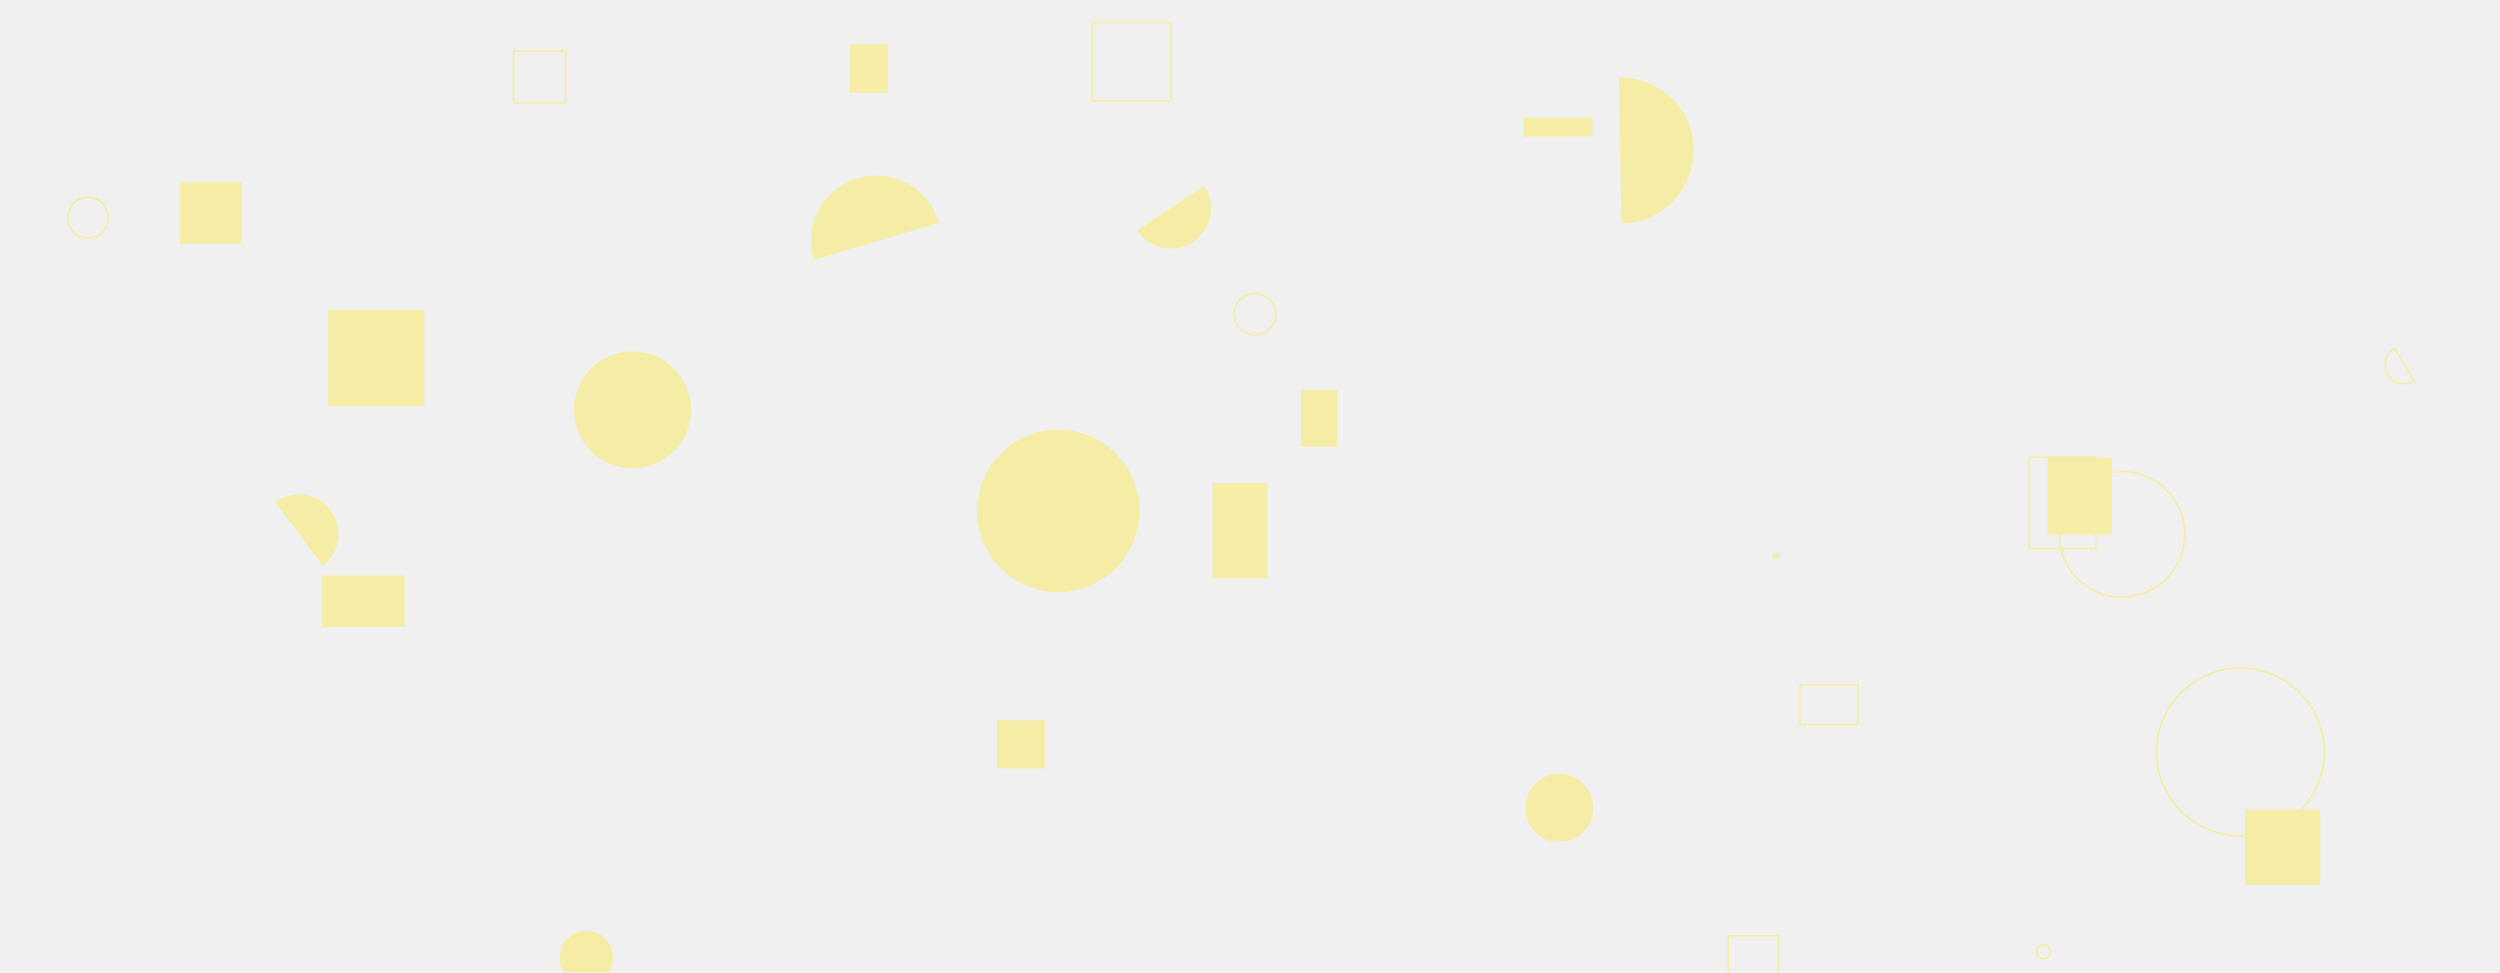
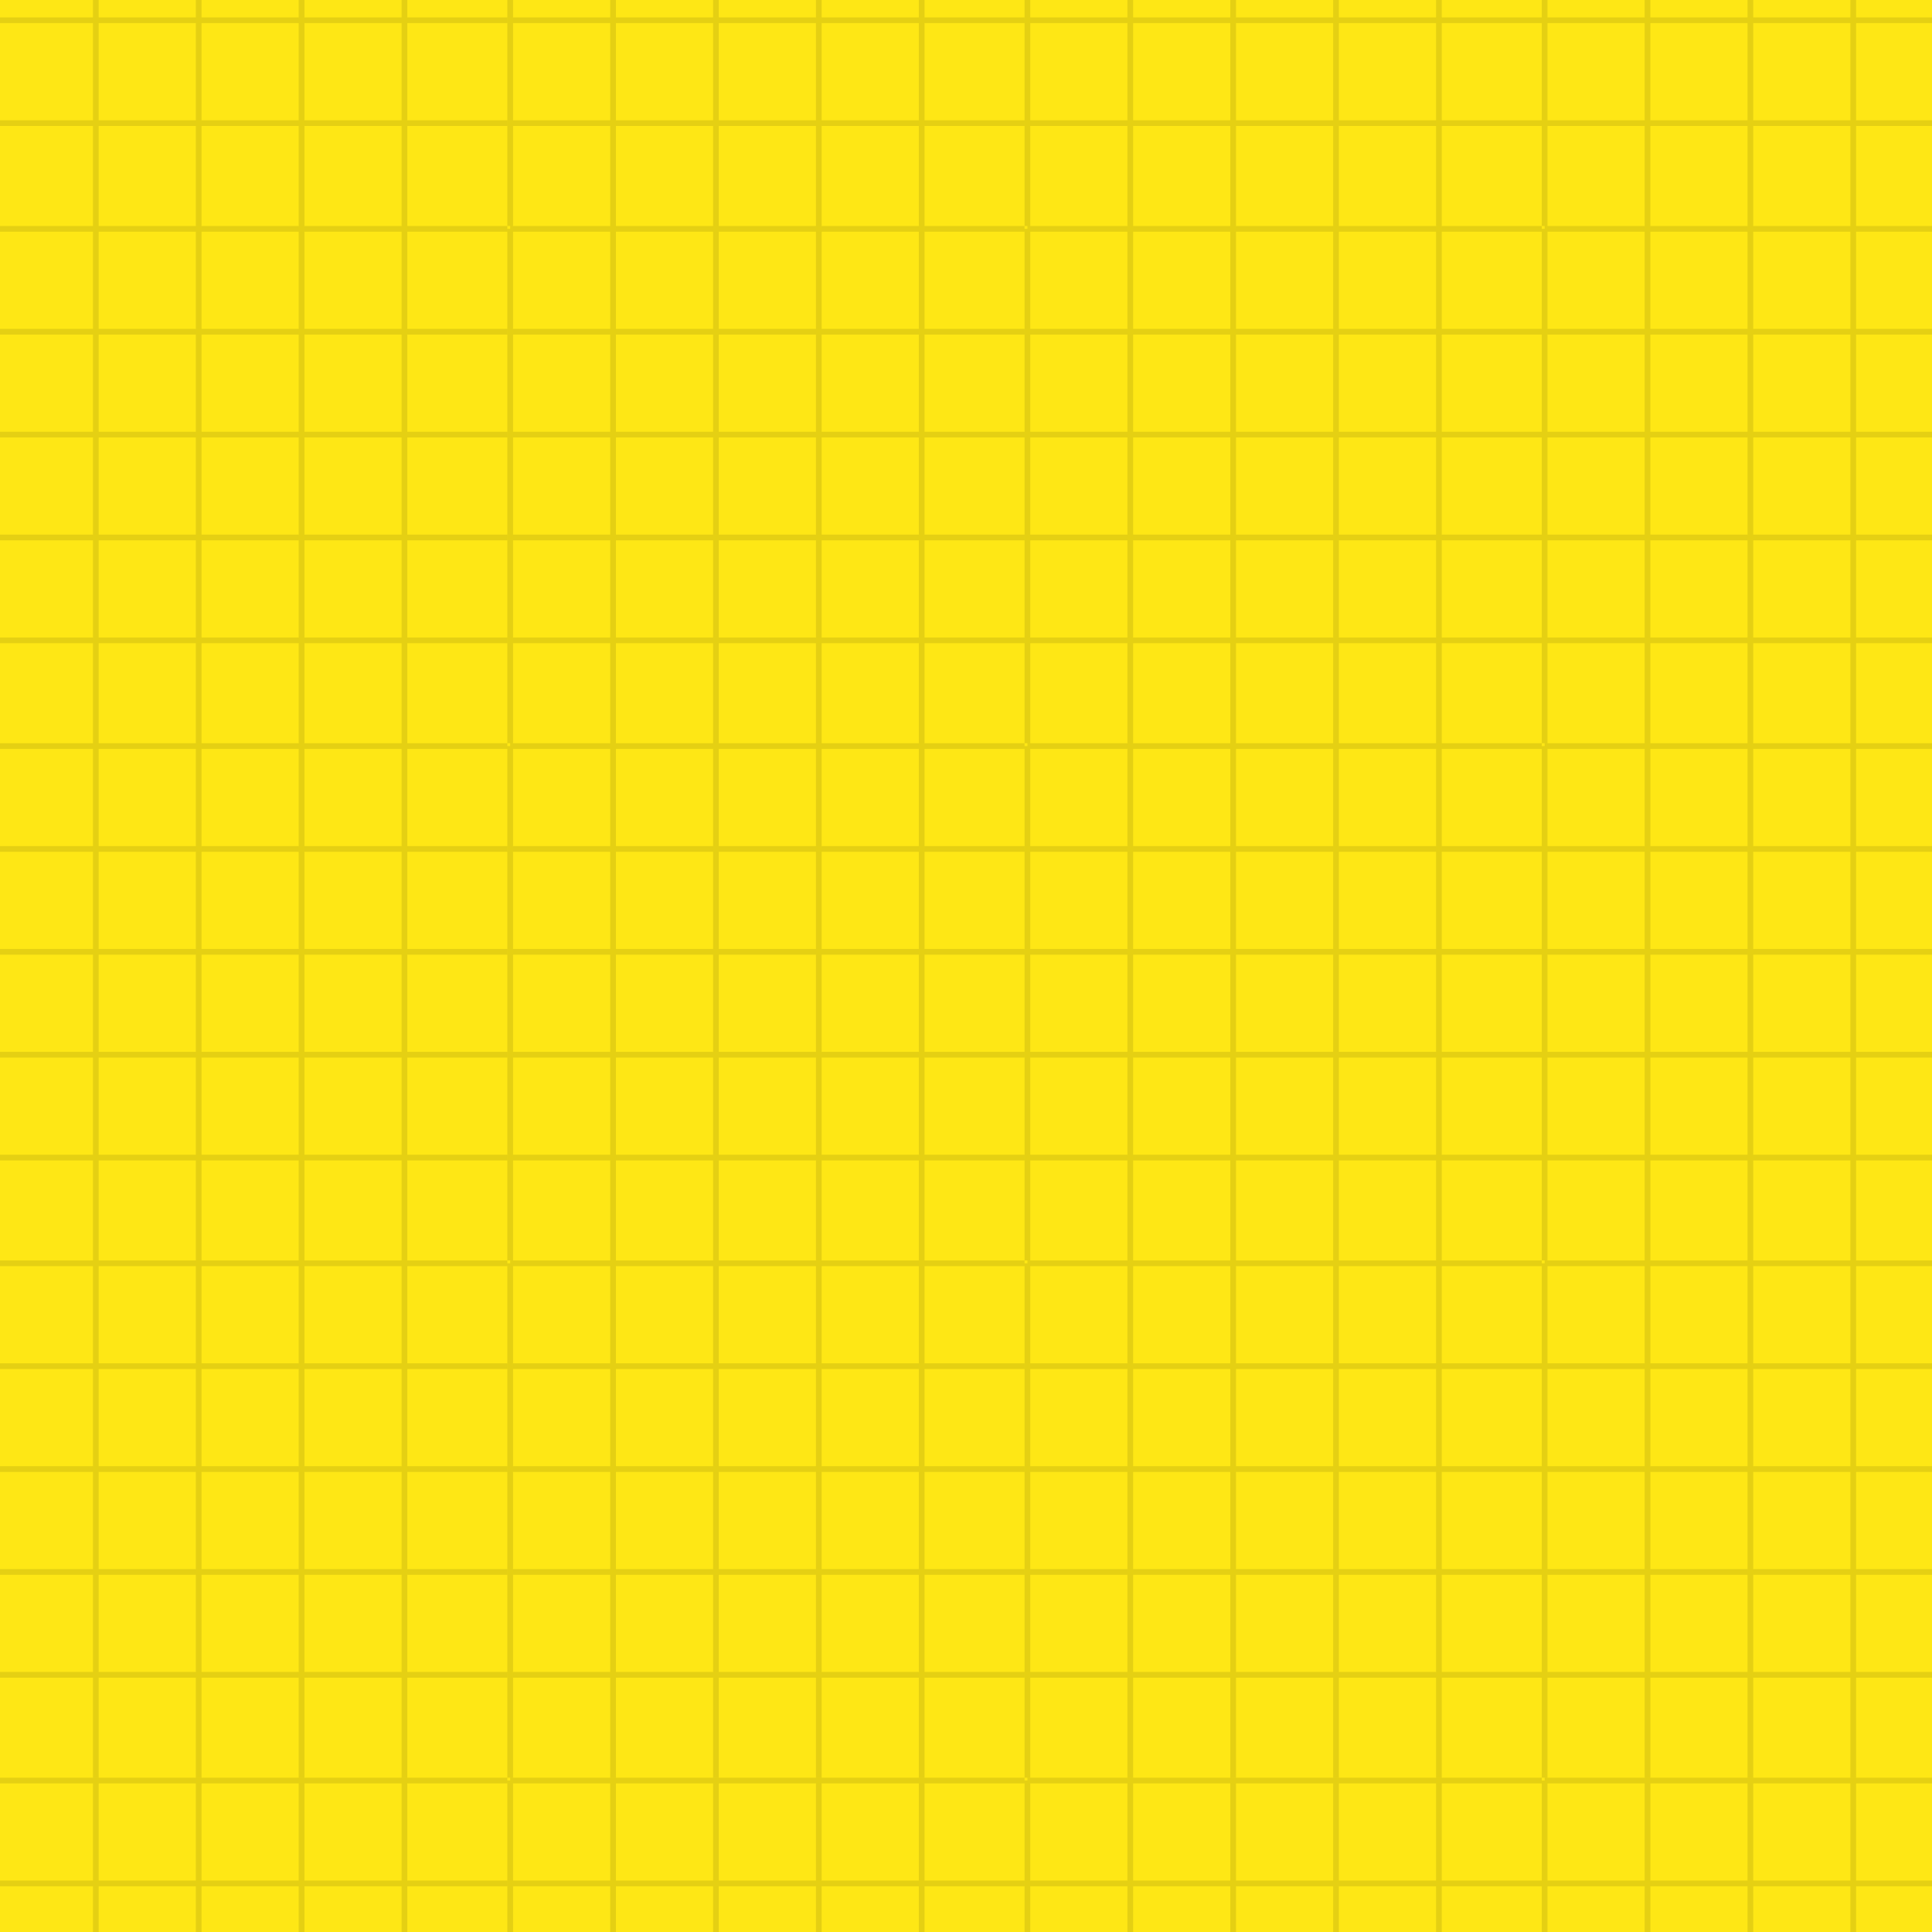
- <svg xmlns="http://www.w3.org/2000/svg" width="2829" height="1100" viewBox="0 0 2829 1100" fill="none">
-   <g opacity="0.34" clip-path="url(#clip0_217_2262)">
-     <path d="M1286.82 260.484C1290.07 265.543 1294.29 269.906 1299.23 273.32C1304.18 276.735 1309.76 279.133 1315.64 280.375C1321.52 281.617 1327.58 281.678 1333.49 280.556C1339.39 279.433 1345.02 277.148 1350.03 273.835C1355.04 270.521 1359.35 266.244 1362.7 261.252C1366.05 256.261 1368.37 250.654 1369.53 244.757C1370.69 238.861 1370.67 232.792 1369.47 226.903C1368.27 221.014 1365.91 215.423 1362.53 210.454L1286.82 260.484Z" fill="#FEE715" />
-     <path d="M961.4 49.934H1004.91V104.953H961.4V49.934Z" fill="#FEE715" />
-     <path d="M2330.25 604.685C2330.25 614.015 2332.09 623.254 2335.66 631.874C2339.23 640.494 2344.46 648.326 2351.06 654.924C2357.66 661.521 2365.49 666.754 2374.11 670.325C2382.73 673.895 2391.97 675.733 2401.3 675.733C2410.63 675.733 2419.87 673.895 2428.49 670.325C2437.11 666.754 2444.94 661.521 2451.54 654.924C2458.14 648.326 2463.37 640.494 2466.94 631.874C2470.51 623.254 2472.35 614.015 2472.35 604.685C2472.35 595.355 2470.51 586.116 2466.94 577.496C2463.37 568.876 2458.14 561.044 2451.54 554.446C2444.94 547.849 2437.11 542.615 2428.49 539.045C2419.87 535.474 2410.63 533.637 2401.3 533.637C2391.97 533.637 2382.73 535.474 2374.11 539.045C2365.49 542.615 2357.66 547.849 2351.06 554.446C2344.46 561.044 2339.23 568.876 2335.66 577.496C2332.09 586.116 2330.25 595.355 2330.25 604.685V604.685Z" stroke="#FEE715" stroke-width="1.964" />
-     <path d="M2317.11 518.08H2389.87V604.685H2317.11V518.08Z" fill="#FEE715" />
-     <path d="M2296.33 517.333H2371.46V620.87H2296.33V517.333Z" stroke="#FEE715" stroke-width="1.964" />
-     <path d="M365.122 640.024C369.83 636.494 373.796 632.071 376.794 627.008C379.793 621.945 381.764 616.341 382.597 610.516C383.43 604.691 383.107 598.759 381.647 593.059C380.187 587.359 377.619 582.002 374.089 577.294C370.559 572.587 366.136 568.62 361.073 565.622C356.01 562.624 350.406 560.652 344.581 559.819C338.756 558.986 332.824 559.309 327.124 560.769C321.424 562.229 316.067 564.797 311.359 568.327L365.122 640.024Z" fill="#FEE715" />
-     <path d="M1236.3 25.418H1325.15V114.263H1236.3V25.418Z" stroke="#FEE715" stroke-width="1.964" />
-     <path d="M76.431 246.42C76.431 249.461 77.03 252.472 78.194 255.282C79.357 258.092 81.063 260.645 83.214 262.796C85.364 264.946 87.917 266.652 90.727 267.816C93.537 268.98 96.548 269.579 99.59 269.579C102.631 269.579 105.642 268.98 108.452 267.816C111.262 266.652 113.815 264.946 115.965 262.796C118.116 260.645 119.822 258.092 120.986 255.282C122.149 252.472 122.749 249.461 122.749 246.42C122.749 243.378 122.149 240.367 120.986 237.557C119.822 234.747 118.116 232.194 115.965 230.044C113.815 227.893 111.262 226.187 108.452 225.024C105.642 223.86 102.631 223.261 99.59 223.261C96.548 223.261 93.537 223.86 90.727 225.024C87.917 226.187 85.364 227.893 83.214 230.044C81.063 232.194 79.357 234.747 78.194 237.557C77.03 240.367 76.431 243.378 76.431 246.42Z" stroke="#FEE715" stroke-width="1.964" />
-     <path d="M1105.54 578.148C1105.54 602.529 1115.23 625.912 1132.47 643.152C1149.71 660.392 1173.09 670.077 1197.47 670.077C1221.85 670.077 1245.23 660.392 1262.47 643.152C1279.71 625.912 1289.4 602.529 1289.4 578.148C1289.4 553.767 1279.71 530.385 1262.47 513.145C1245.23 495.905 1221.85 486.22 1197.47 486.22C1173.09 486.22 1149.71 495.905 1132.47 513.145C1115.23 530.385 1105.54 553.767 1105.54 578.148V578.148Z" fill="#FEE715" />
-     <path d="M635.211 257.694H725.117V257.851H635.211V257.694Z" fill="#FEE715" />
-     <path d="M371.29 350.586H480.091V459.388H371.29V350.586Z" fill="#FEE715" />
-     <path d="M2695.16 114.145C2695.16 114.348 2695.24 114.543 2695.38 114.686C2695.53 114.83 2695.72 114.911 2695.92 114.911C2696.13 114.911 2696.32 114.83 2696.46 114.686C2696.61 114.543 2696.69 114.348 2696.69 114.145H2695.16Z" fill="#FEE715" />
-     <path d="M2005.77 626.096H2014.24V631.34H2005.77V626.096Z" fill="#FEE715" />
-     <path d="M633.364 1083.38C633.364 1091.39 636.547 1099.08 642.213 1104.74C647.878 1110.41 655.563 1113.59 663.575 1113.59C671.587 1113.59 679.272 1110.41 684.937 1104.74C690.603 1099.08 693.786 1091.39 693.786 1083.38C693.786 1075.37 690.603 1067.69 684.937 1062.02C679.272 1056.35 671.587 1053.17 663.575 1053.17C655.563 1053.17 647.878 1056.35 642.213 1062.02C636.547 1067.69 633.364 1075.37 633.364 1083.38V1083.38Z" fill="#FEE715" />
-     <path d="M203.599 206.23H273.213V275.845H203.599V206.23Z" fill="#FEE715" />
-     <path d="M1724.21 132.924H1802.02V154.668H1724.21V132.924Z" fill="#FEE715" />
-     <path d="M1128.25 815.178H1182.64V869.569H1128.25V815.178Z" fill="#FEE715" />
-     <path d="M1472.25 441.238H1513.36V505.431H1472.25V441.238Z" fill="#FEE715" />
-     <path d="M2540.51 916.24H2625.6V1001.33H2540.51V916.24Z" fill="#FEE715" />
-     <path d="M1396.51 355.556C1396.51 361.787 1398.98 367.763 1403.39 372.168C1407.8 376.574 1413.77 379.049 1420 379.049C1426.23 379.049 1432.21 376.574 1436.61 372.168C1441.02 367.763 1443.49 361.787 1443.49 355.556C1443.49 349.326 1441.02 343.35 1436.61 338.944C1432.21 334.539 1426.23 332.063 1420 332.063C1413.77 332.063 1407.8 334.539 1403.39 338.944C1398.98 343.35 1396.51 349.326 1396.51 355.556V355.556Z" stroke="#FEE715" stroke-width="1.964" />
-     <path d="M2709.89 394.153C2707.41 395.577 2705.23 397.483 2703.5 399.758C2701.76 402.033 2700.5 404.632 2699.78 407.403C2699.06 410.173 2698.91 413.059 2699.32 415.891C2699.73 418.722 2700.7 421.443 2702.18 423.894C2703.66 426.344 2705.61 428.475 2707.93 430.16C2710.24 431.845 2712.87 433.052 2715.65 433.709C2718.44 434.365 2721.33 434.459 2724.15 433.985C2726.97 433.51 2729.67 432.476 2732.09 430.944L2709.89 394.153Z" stroke="#FEE715" stroke-width="1.964" />
-     <path d="M1062.48 252.056C1059.78 242.687 1055.25 233.946 1049.14 226.338C1043.04 218.73 1035.5 212.406 1026.94 207.731C1018.38 203.056 1008.98 200.123 999.281 199.1C989.583 198.078 979.779 198.987 970.434 201.774C961.088 204.562 952.388 209.173 944.835 215.342C937.282 221.51 931.026 229.114 926.427 237.714C921.829 246.314 918.98 255.739 918.044 265.446C917.108 275.153 918.104 284.949 920.976 294.269L1062.48 252.056Z" fill="#FEE715" />
-     <path d="M2304.4 1077.06C2304.4 1079.16 2305.24 1081.17 2306.72 1082.65C2308.21 1084.14 2310.22 1084.97 2312.32 1084.97C2314.42 1084.97 2316.43 1084.14 2317.92 1082.65C2319.4 1081.17 2320.23 1079.16 2320.23 1077.06C2320.23 1074.96 2319.4 1072.94 2317.92 1071.46C2316.43 1069.97 2314.42 1069.14 2312.32 1069.14C2310.22 1069.14 2308.21 1069.97 2306.72 1071.46C2305.24 1072.94 2304.4 1074.96 2304.4 1077.06Z" stroke="#FEE715" stroke-width="1.964" />
-     <path d="M1835 252.803C1845.89 252.685 1856.65 250.409 1866.66 246.108C1876.67 241.808 1885.73 235.567 1893.31 227.746C1900.9 219.925 1906.85 210.679 1910.85 200.543C1914.84 190.406 1916.78 179.579 1916.56 168.688C1916.35 157.796 1913.97 147.055 1909.58 137.085C1905.19 127.115 1898.87 118.114 1890.98 110.601C1883.09 103.088 1873.79 97.212 1863.62 93.313C1853.45 89.413 1842.61 87.567 1831.72 87.882L1835 252.803Z" fill="#FEE715" />
-     <path d="M649.55 463.867C649.55 472.567 651.264 481.183 654.594 489.222C657.923 497.26 662.804 504.564 668.956 510.716C675.108 516.869 682.412 521.749 690.451 525.079C698.489 528.408 707.105 530.122 715.806 530.122C724.506 530.122 733.122 528.408 741.16 525.079C749.199 521.749 756.503 516.869 762.655 510.716C768.808 504.564 773.688 497.26 777.018 489.222C780.347 481.183 782.061 472.567 782.061 463.867C782.061 455.166 780.347 446.55 777.018 438.512C773.688 430.473 768.808 423.169 762.655 417.017C756.503 410.865 749.199 405.984 741.16 402.655C733.122 399.325 724.506 397.611 715.806 397.611C707.105 397.611 698.489 399.325 690.451 402.655C682.412 405.984 675.108 410.865 668.956 417.017C662.804 423.169 657.923 430.473 654.594 438.512C651.264 446.55 649.55 455.166 649.55 463.867V463.867Z" fill="#FEE715" />
-     <path d="M581.213 57.829H639.984V116.601H581.213V57.829Z" stroke="#FEE715" stroke-width="1.964" />
-     <path d="M2037.14 774.891H2102.41V820.069H2037.14V774.891Z" stroke="#FEE715" stroke-width="1.964" />
-     <path d="M1372.19 546.975H1433.75V654.46H1372.19V546.975Z" fill="#FEE715" />
-     <path d="M364.513 651.005H457.797V709.619H364.513V651.005Z" fill="#FEE715" />
-     <path d="M1003.61 246.419H1051.09V257.105H1003.61V246.419Z" fill="#FEE715" />
-     <path d="M2440.35 850.908C2440.35 876.102 2450.36 900.263 2468.17 918.078C2485.99 935.893 2510.15 945.901 2535.34 945.901C2560.54 945.901 2584.7 935.893 2602.51 918.078C2620.33 900.263 2630.34 876.102 2630.34 850.908C2630.34 825.714 2620.33 801.552 2602.51 783.738C2584.7 765.923 2560.54 755.915 2535.34 755.915C2510.15 755.915 2485.99 765.923 2468.17 783.738C2450.36 801.552 2440.35 825.714 2440.35 850.908V850.908Z" stroke="#FEE715" stroke-width="1.964" />
-     <path d="M1725.92 914.238C1725.92 919.289 1726.91 924.29 1728.85 928.956C1730.78 933.623 1733.61 937.862 1737.18 941.434C1740.76 945.005 1745 947.838 1749.66 949.771C1754.33 951.704 1759.33 952.699 1764.38 952.699C1769.43 952.699 1774.43 951.704 1779.1 949.771C1783.77 947.838 1788 945.005 1791.58 941.434C1795.15 937.862 1797.98 933.623 1799.91 928.956C1801.85 924.29 1802.84 919.289 1802.84 914.238C1802.84 909.187 1801.85 904.186 1799.91 899.52C1797.98 894.854 1795.15 890.614 1791.58 887.042C1788 883.471 1783.77 880.638 1779.1 878.705C1774.43 876.772 1769.43 875.777 1764.38 875.777C1759.33 875.777 1754.33 876.772 1749.66 878.705C1745 880.638 1740.76 883.471 1737.18 887.042C1733.61 890.614 1730.78 894.854 1728.85 899.52C1726.91 904.186 1725.92 909.187 1725.92 914.238V914.238Z" fill="#FEE715" />
-     <path d="M1955.84 1059.2H2012.61V1114.87H1955.84V1059.2Z" stroke="#FEE715" stroke-width="1.964" />
+ <svg xmlns="http://www.w3.org/2000/svg" width="1080" height="1080" viewBox="0 0 1080 1080" fill="none">
+   <g clip-path="url(#clip0_0_180)">
+     <path d="M4037.5 -799.281H-3372.5V3368.84H4037.5V-799.281Z" fill="white" />
+     <path d="M4037.5 -799.281H-3372.5V3368.84H4037.5V-799.281Z" fill="white" />
+     <path d="M4037.5 -799.281H-3372.5V3368.84H4037.5V-799.281Z" fill="#FEE715" />
+     <path d="M283.593 -159.607V-162.807H-3.942V-161.202H-5.537V126.332H-2.346V70.421H51.97V126.332H55.161V70.421H109.477V126.332H112.668V70.421H166.984V126.332H170.183V70.421H224.491V126.332H227.69V70.421H283.593V67.23H227.69V12.914H283.593V9.723H227.69V-44.593H283.593V-47.784H227.69V-102.1H283.593V-105.291H227.69V-159.607H283.593ZM55.161 -105.291V-159.607H109.477V-105.291H55.161ZM109.477 -102.1V-47.784H55.161V-102.1H109.477ZM51.97 -105.291H-2.346V-159.607H51.97V-105.291ZM51.97 -102.1V-47.784H-2.346V-102.1H51.97ZM51.97 -44.593V9.723H-2.346V-44.593H51.97ZM55.161 -44.593H109.477V9.723H55.161V-44.593ZM112.668 -44.593H166.984V9.723H112.668V-44.593ZM112.668 -47.784V-102.1H166.984V-47.784H112.668ZM112.668 -105.291V-159.607H166.984V-105.291H112.668ZM-2.346 67.23V12.914H51.97V67.23H-2.346ZM55.161 67.23V12.914H109.477V67.23H55.161ZM112.668 67.23V12.914H166.984V67.23H112.668ZM224.491 67.23H170.183V12.914H224.491V67.23ZM224.491 9.723H170.183V-44.593H224.491V9.723ZM224.491 -47.784H170.183V-102.1H224.491V-47.784ZM224.491 -105.291H170.183V-159.607H224.491V-105.291Z" fill="black" fill-opacity="0.1" />
+     <path d="M283.593 129.524V126.333H-3.942V127.928H-5.537V415.463H-2.346V359.56H51.97V415.463H55.161V359.56H109.477V415.463H112.668V359.56H166.984V415.463H170.183V359.56H224.491V415.463H227.69V359.56H283.593V356.361H227.69V302.054H283.593V298.854H227.69V244.547H283.593V241.347H227.69V187.031H283.593V183.84H227.69V129.524H283.593ZM55.161 183.84V129.524H109.477V183.84H55.161ZM109.477 187.031V241.347H55.161V187.031H109.477ZM51.97 183.84H-2.346V129.524H51.97V183.84ZM51.97 187.031V241.347H-2.346V187.031H51.97ZM51.97 244.547V298.854H-2.346V244.547H51.97ZM55.161 244.547H109.477V298.854H55.161V244.547ZM112.668 244.547H166.984V298.854H112.668V244.547ZM112.668 241.347V187.031H166.984V241.347H112.668ZM112.668 183.84V129.524H166.984V183.84H112.668ZM-2.346 356.361V302.054H51.97V356.361H-2.346ZM55.161 356.361V302.054H109.477V356.361H55.161ZM112.668 356.361V302.054H166.984V356.361H112.668ZM224.491 356.361H170.183V302.054H224.491V356.361ZM224.491 298.854H170.183V244.547H224.491V298.854ZM224.491 241.347H170.183V187.031H224.491V241.347ZM224.491 183.84H170.183V129.524H224.491V183.84Z" fill="black" fill-opacity="0.1" />
+     <path d="M283.593 418.661V415.461H-3.942V417.066H-5.537V704.6H-2.346V648.689H51.97V704.6H55.161V648.689H109.477V704.6H112.668V648.689H166.984V704.6H170.183V648.689H224.491V704.6H227.69V648.689H283.593V645.498H227.69V591.182H283.593V587.991H227.69V533.675H283.593V530.484H227.69V476.168H283.593V472.977H227.69V418.661H283.593ZM55.161 472.977V418.661H109.477V472.977H55.161ZM109.477 476.168V530.484H55.161V476.168H109.477ZM51.97 472.977H-2.346V418.661H51.97V472.977ZM51.97 476.168V530.484H-2.346V476.168H51.97ZM51.97 533.675V587.991H-2.346V533.675H51.97ZM55.161 533.675H109.477V587.991H55.161V533.675ZM112.668 533.675H166.984V587.991H112.668V533.675ZM112.668 530.484V476.168H166.984V530.484H112.668ZM112.668 472.977V418.661H166.984V472.977H112.668ZM-2.346 645.498V591.182H51.97V645.498H-2.346ZM55.161 645.498V591.182H109.477V645.498H55.161ZM112.668 645.498V591.182H166.984V645.498H112.668ZM224.491 645.498H170.183V591.182H224.491V645.498ZM224.491 587.991H170.183V533.675H224.491V587.991ZM224.491 530.484H170.183V476.168H224.491V530.484ZM224.491 472.977H170.183V418.661H224.491V472.977Z" fill="black" fill-opacity="0.1" />
+     <path d="M283.593 707.792V704.601H-3.942V706.196H-5.537V993.731H-2.346V937.828H51.97V993.731H55.161V937.828H109.477V993.731H112.668V937.828H166.984V993.731H170.183V937.828H224.491V993.731H227.69V937.828H283.593V934.628H227.69V880.321H283.593V877.121H227.69V822.814H283.593V819.614H227.69V765.298H283.593V762.108H227.69V707.792H283.593ZM55.161 762.108V707.792H109.477V762.108H55.161ZM109.477 765.298V819.614H55.161V765.298H109.477ZM51.97 762.108H-2.346V707.792H51.97V762.108ZM51.97 765.298V819.614H-2.346V765.298H51.97ZM51.97 822.814V877.121H-2.346V822.814H51.97ZM55.161 822.814H109.477V877.121H55.161V822.814ZM112.668 822.814H166.984V877.121H112.668V822.814ZM112.668 819.614V765.298H166.984V819.614H112.668ZM112.668 762.108V707.792H166.984V762.108H112.668ZM-2.346 934.628V880.321H51.97V934.628H-2.346ZM55.161 934.628V880.321H109.477V934.628H55.161ZM112.668 934.628V880.321H166.984V934.628H112.668ZM224.491 934.628H170.183V880.321H224.491V934.628ZM224.491 877.121H170.183V822.814H224.491V877.121ZM224.491 819.614H170.183V765.298H224.491V819.614ZM224.491 762.108H170.183V707.792H224.491V762.108Z" fill="black" fill-opacity="0.1" />
+     <path d="M283.593 996.931V993.731H-3.942V995.335H-5.537V1282.87H-2.346V1226.96H51.97V1282.87H55.161V1226.96H109.477V1282.87H112.668V1226.96H166.984V1282.87H170.183V1226.96H224.491V1282.87H227.69V1226.96H283.593V1223.77H227.69V1169.45H283.593V1166.26H227.69V1111.94H283.593V1108.75H227.69V1054.44H283.593V1051.25H227.69V996.931H283.593ZM55.161 1051.25V996.931H109.477V1051.25H55.161ZM109.477 1054.44V1108.75H55.161V1054.44H109.477ZM51.97 1051.25H-2.346V996.931H51.97V1051.25ZM51.97 1054.44V1108.75H-2.346V1054.44H51.97ZM51.97 1111.94V1166.26H-2.346V1111.94H51.97ZM55.161 1111.94H109.477V1166.26H55.161V1111.94ZM112.668 1111.94H166.984V1166.26H112.668V1111.94ZM112.668 1108.75V1054.44H166.984V1108.75H112.668ZM112.668 1051.25V996.931H166.984V1051.25H112.668ZM-2.346 1223.77V1169.45H51.97V1223.77H-2.346ZM55.161 1223.77V1169.45H109.477V1223.77H55.161ZM112.668 1223.77V1169.45H166.984V1223.77H112.668ZM224.491 1223.77H170.183V1169.45H224.491V1223.77ZM224.491 1166.26H170.183V1111.94H224.491V1166.26ZM224.491 1108.75H170.183V1054.44H224.491V1108.75ZM224.491 1051.25H170.183V996.931H224.491V1051.25Z" fill="black" fill-opacity="0.1" />
+     <path d="M572.733 -159.607V-162.807H285.198V-161.202H283.594V126.332H286.793V70.421H341.101V126.332H344.3V70.421H398.616V126.332H401.807V70.421H456.123V126.332H459.314V70.421H513.63V126.332H516.821V70.421H572.733V67.23H516.821V12.914H572.733V9.723H516.821V-44.593H572.733V-47.784H516.821V-102.1H572.733V-105.291H516.821V-159.607H572.733ZM344.3 -105.291V-159.607H398.616V-105.291H344.3ZM398.616 -102.1V-47.784H344.3V-102.1H398.616ZM341.101 -105.291H286.793V-159.607H341.101V-105.291ZM341.101 -102.1V-47.784H286.793V-102.1H341.101ZM341.101 -44.593V9.723H286.793V-44.593H341.101ZM344.3 -44.593H398.616V9.723H344.3V-44.593ZM401.807 -44.593H456.123V9.723H401.807V-44.593ZM401.807 -47.784V-102.1H456.123V-47.784H401.807ZM401.807 -105.291V-159.607H456.123V-105.291H401.807ZM286.793 67.23V12.914H341.101V67.23H286.793ZM344.3 67.23V12.914H398.616V67.23H344.3ZM401.807 67.23V12.914H456.123V67.23H401.807ZM513.63 67.23H459.314V12.914H513.63V67.23ZM513.63 9.723H459.314V-44.593H513.63V9.723ZM513.63 -47.784H459.314V-102.1H513.63V-47.784ZM513.63 -105.291H459.314V-159.607H513.63V-105.291Z" fill="black" fill-opacity="0.1" />
+     <path d="M572.733 129.524V126.333H285.198V127.928H283.594V415.463H286.793V359.56H341.101V415.463H344.3V359.56H398.616V415.463H401.807V359.56H456.123V415.463H459.314V359.56H513.63V415.463H516.821V359.56H572.733V356.361H516.821V302.054H572.733V298.854H516.821V244.547H572.733V241.347H516.821V187.031H572.733V183.84H516.821V129.524H572.733ZM344.3 183.84V129.524H398.616V183.84H344.3ZM398.616 187.031V241.347H344.3V187.031H398.616ZM341.101 183.84H286.793V129.524H341.101V183.84ZM341.101 187.031V241.347H286.793V187.031H341.101ZM341.101 244.547V298.854H286.793V244.547H341.101ZM344.3 244.547H398.616V298.854H344.3V244.547ZM401.807 244.547H456.123V298.854H401.807V244.547ZM401.807 241.347V187.031H456.123V241.347H401.807ZM401.807 183.84V129.524H456.123V183.84H401.807ZM286.793 356.361V302.054H341.101V356.361H286.793ZM344.3 356.361V302.054H398.616V356.361H344.3ZM401.807 356.361V302.054H456.123V356.361H401.807ZM513.63 356.361H459.314V302.054H513.63V356.361ZM513.63 298.854H459.314V244.547H513.63V298.854ZM513.63 241.347H459.314V187.031H513.63V241.347ZM513.63 183.84H459.314V129.524H513.63V183.84Z" fill="black" fill-opacity="0.1" />
+     <path d="M572.733 418.661V415.461H285.198V417.066H283.594V704.6H286.793V648.689H341.101V704.6H344.3V648.689H398.616V704.6H401.807V648.689H456.123V704.6H459.314V648.689H513.63V704.6H516.821V648.689H572.733V645.498H516.821V591.182H572.733V587.991H516.821V533.675H572.733V530.484H516.821V476.168H572.733V472.977H516.821V418.661H572.733ZM344.3 472.977V418.661H398.616V472.977H344.3ZM398.616 476.168V530.484H344.3V476.168H398.616ZM341.101 472.977H286.793V418.661H341.101V472.977ZM341.101 476.168V530.484H286.793V476.168H341.101ZM341.101 533.675V587.991H286.793V533.675H341.101ZM344.3 533.675H398.616V587.991H344.3V533.675ZM401.807 533.675H456.123V587.991H401.807V533.675ZM401.807 530.484V476.168H456.123V530.484H401.807ZM401.807 472.977V418.661H456.123V472.977H401.807ZM286.793 645.498V591.182H341.101V645.498H286.793ZM344.3 645.498V591.182H398.616V645.498H344.3ZM401.807 645.498V591.182H456.123V645.498H401.807ZM513.63 645.498H459.314V591.182H513.63V645.498ZM513.63 587.991H459.314V533.675H513.63V587.991ZM513.63 530.484H459.314V476.168H513.63V530.484ZM513.63 472.977H459.314V418.661H513.63V472.977Z" fill="black" fill-opacity="0.1" />
+     <path d="M572.733 707.792V704.601H285.198V706.196H283.594V993.731H286.793V937.828H341.101V993.731H344.3V937.828H398.616V993.731H401.807V937.828H456.123V993.731H459.314V937.828H513.63V993.731H516.821V937.828H572.733V934.628H516.821V880.321H572.733V877.121H516.821V822.814H572.733V819.614H516.821V765.298H572.733V762.108H516.821V707.792H572.733ZM344.3 762.108V707.792H398.616V762.108H344.3ZM398.616 765.298V819.614H344.3V765.298H398.616ZM341.101 762.108H286.793V707.792H341.101V762.108ZM341.101 765.298V819.614H286.793V765.298H341.101ZM341.101 822.814V877.121H286.793V822.814H341.101ZM344.3 822.814H398.616V877.121H344.3V822.814ZM401.807 822.814H456.123V877.121H401.807V822.814ZM401.807 819.614V765.298H456.123V819.614H401.807ZM401.807 762.108V707.792H456.123V762.108H401.807ZM286.793 934.628V880.321H341.101V934.628H286.793ZM344.3 934.628V880.321H398.616V934.628H344.3ZM401.807 934.628V880.321H456.123V934.628H401.807ZM513.63 934.628H459.314V880.321H513.63V934.628ZM513.63 877.121H459.314V822.814H513.63V877.121ZM513.63 819.614H459.314V765.298H513.63V819.614ZM513.63 762.108H459.314V707.792H513.63V762.108Z" fill="black" fill-opacity="0.1" />
+     <path d="M572.733 996.931V993.731H285.198V995.335H283.594V1282.87H286.793V1226.96H341.101V1282.87H344.3V1226.96H398.616V1282.87H401.807V1226.96H456.123V1282.87H459.314V1226.96H513.63V1282.87H516.821V1226.96H572.733V1223.77H516.821V1169.45H572.733V1166.26H516.821V1111.94H572.733V1108.75H516.821V1054.44H572.733V1051.25H516.821V996.931H572.733ZM344.3 1051.25V996.931H398.616V1051.25H344.3ZM398.616 1054.44V1108.75H344.3V1054.44H398.616ZM341.101 1051.25H286.793V996.931H341.101V1051.25ZM341.101 1054.44V1108.75H286.793V1054.44H341.101ZM341.101 1111.94V1166.26H286.793V1111.94H341.101ZM344.3 1111.94H398.616V1166.26H344.3V1111.94ZM401.807 1111.94H456.123V1166.26H401.807V1111.94ZM401.807 1108.75V1054.44H456.123V1108.75H401.807ZM401.807 1051.25V996.931H456.123V1051.25H401.807ZM286.793 1223.77V1169.45H341.101V1223.77H286.793ZM344.3 1223.77V1169.45H398.616V1223.77H344.3ZM401.807 1223.77V1169.45H456.123V1223.77H401.807ZM513.63 1223.77H459.314V1169.45H513.63V1223.77ZM513.63 1166.26H459.314V1111.94H513.63V1166.26ZM513.63 1108.75H459.314V1054.44H513.63V1108.75ZM513.63 1051.25H459.314V996.931H513.63V1051.25Z" fill="black" fill-opacity="0.1" />
+     <path d="M861.863 -159.607V-162.807H574.328V-161.202H572.732V126.332H575.923V70.421H630.239V126.332H633.43V70.421H687.746V126.332H690.937V70.421H745.253V126.332H748.453V70.421H802.76V126.332H805.96V70.421H861.863V67.23H805.96V12.914H861.863V9.723H805.96V-44.593H861.863V-47.784H805.96V-102.1H861.863V-105.291H805.96V-159.607H861.863ZM633.43 -105.291V-159.607H687.746V-105.291H633.43ZM687.746 -102.1V-47.784H633.43V-102.1H687.746ZM630.239 -105.291H575.923V-159.607H630.239V-105.291ZM630.239 -102.1V-47.784H575.923V-102.1H630.239ZM630.239 -44.593V9.723H575.923V-44.593H630.239ZM633.43 -44.593H687.746V9.723H633.43V-44.593ZM690.937 -44.593H745.253V9.723H690.937V-44.593ZM690.937 -47.784V-102.1H745.253V-47.784H690.937ZM690.937 -105.291V-159.607H745.253V-105.291H690.937ZM575.923 67.23V12.914H630.239V67.23H575.923ZM633.43 67.23V12.914H687.746V67.23H633.43ZM690.937 67.23V12.914H745.253V67.23H690.937ZM802.76 67.23H748.453V12.914H802.76V67.23ZM802.76 9.723H748.453V-44.593H802.76V9.723ZM802.76 -47.784H748.453V-102.1H802.76V-47.784ZM802.76 -105.291H748.453V-159.607H802.76V-105.291Z" fill="black" fill-opacity="0.1" />
+     <path d="M861.863 129.524V126.333H574.328V127.928H572.732V415.463H575.923V359.56H630.239V415.463H633.43V359.56H687.746V415.463H690.937V359.56H745.253V415.463H748.453V359.56H802.76V415.463H805.96V359.56H861.863V356.361H805.96V302.054H861.863V298.854H805.96V244.547H861.863V241.347H805.96V187.031H861.863V183.84H805.96V129.524H861.863ZM633.43 183.84V129.524H687.746V183.84H633.43ZM687.746 187.031V241.347H633.43V187.031H687.746ZM630.239 183.84H575.923V129.524H630.239V183.84ZM630.239 187.031V241.347H575.923V187.031H630.239ZM630.239 244.547V298.854H575.923V244.547H630.239ZM633.43 244.547H687.746V298.854H633.43V244.547ZM690.937 244.547H745.253V298.854H690.937V244.547ZM690.937 241.347V187.031H745.253V241.347H690.937ZM690.937 183.84V129.524H745.253V183.84H690.937ZM575.923 356.361V302.054H630.239V356.361H575.923ZM633.43 356.361V302.054H687.746V356.361H633.43ZM690.937 356.361V302.054H745.253V356.361H690.937ZM802.76 356.361H748.453V302.054H802.76V356.361ZM802.76 298.854H748.453V244.547H802.76V298.854ZM802.76 241.347H748.453V187.031H802.76V241.347ZM802.76 183.84H748.453V129.524H802.76V183.84Z" fill="black" fill-opacity="0.1" />
+     <path d="M861.863 418.661V415.461H574.328V417.066H572.732V704.6H575.923V648.689H630.239V704.6H633.43V648.689H687.746V704.6H690.937V648.689H745.253V704.6H748.453V648.689H802.76V704.6H805.96V648.689H861.863V645.498H805.96V591.182H861.863V587.991H805.96V533.675H861.863V530.484H805.96V476.168H861.863V472.977H805.96V418.661H861.863ZM633.43 472.977V418.661H687.746V472.977H633.43ZM687.746 476.168V530.484H633.43V476.168H687.746ZM630.239 472.977H575.923V418.661H630.239V472.977ZM630.239 476.168V530.484H575.923V476.168H630.239ZM630.239 533.675V587.991H575.923V533.675H630.239ZM633.43 533.675H687.746V587.991H633.43V533.675ZM690.937 533.675H745.253V587.991H690.937V533.675ZM690.937 530.484V476.168H745.253V530.484H690.937ZM690.937 472.977V418.661H745.253V472.977H690.937ZM575.923 645.498V591.182H630.239V645.498H575.923ZM633.43 645.498V591.182H687.746V645.498H633.43ZM690.937 645.498V591.182H745.253V645.498H690.937ZM802.76 645.498H748.453V591.182H802.76V645.498ZM802.76 587.991H748.453V533.675H802.76V587.991ZM802.76 530.484H748.453V476.168H802.76V530.484ZM802.76 472.977H748.453V418.661H802.76V472.977Z" fill="black" fill-opacity="0.1" />
+     <path d="M861.863 707.792V704.601H574.328V706.196H572.732V993.731H575.923V937.828H630.239V993.731H633.43V937.828H687.746V993.731H690.937V937.828H745.253V993.731H748.453V937.828H802.76V993.731H805.96V937.828H861.863V934.628H805.96V880.321H861.863V877.121H805.96V822.814H861.863V819.614H805.96V765.298H861.863V762.108H805.96V707.792H861.863ZM633.43 762.108V707.792H687.746V762.108H633.43ZM687.746 765.298V819.614H633.43V765.298H687.746ZM630.239 762.108H575.923V707.792H630.239V762.108ZM630.239 765.298V819.614H575.923V765.298H630.239ZM630.239 822.814V877.121H575.923V822.814H630.239ZM633.43 822.814H687.746V877.121H633.43V822.814ZM690.937 822.814H745.253V877.121H690.937V822.814ZM690.937 819.614V765.298H745.253V819.614H690.937ZM690.937 762.108V707.792H745.253V762.108H690.937ZM575.923 934.628V880.321H630.239V934.628H575.923ZM633.43 934.628V880.321H687.746V934.628H633.43ZM690.937 934.628V880.321H745.253V934.628H690.937ZM802.76 934.628H748.453V880.321H802.76V934.628ZM802.76 877.121H748.453V822.814H802.76V877.121ZM802.76 819.614H748.453V765.298H802.76V819.614ZM802.76 762.108H748.453V707.792H802.76V762.108Z" fill="black" fill-opacity="0.1" />
+     <path d="M861.863 996.931V993.731H574.328V995.335H572.732V1282.87H575.923V1226.96H630.239V1282.87H633.43V1226.96H687.746V1282.87H690.937V1226.96H745.253V1282.87H748.453V1226.96H802.76V1282.87H805.96V1226.96H861.863V1223.77H805.96V1169.45H861.863V1166.26H805.96V1111.94H861.863V1108.75H805.96V1054.44H861.863V1051.25H805.96V996.931H861.863ZM633.43 1051.25V996.931H687.746V1051.25H633.43ZM687.746 1054.44V1108.75H633.43V1054.44H687.746ZM630.239 1051.25H575.923V996.931H630.239V1051.25ZM630.239 1054.44V1108.75H575.923V1054.44H630.239ZM630.239 1111.94V1166.26H575.923V1111.94H630.239ZM633.43 1111.94H687.746V1166.26H633.43V1111.94ZM690.937 1111.94H745.253V1166.26H690.937V1111.94ZM690.937 1108.75V1054.44H745.253V1108.75H690.937ZM690.937 1051.25V996.931H745.253V1051.25H690.937ZM575.923 1223.77V1169.45H630.239V1223.77H575.923ZM633.43 1223.77V1169.45H687.746V1223.77H633.43ZM690.937 1223.77V1169.45H745.253V1223.77H690.937ZM802.76 1223.77H748.453V1169.45H802.76V1223.77ZM802.76 1166.26H748.453V1111.94H802.76V1166.26ZM802.76 1108.75H748.453V1054.44H802.76V1108.75ZM802.76 1051.25H748.453V996.931H802.76V1051.25Z" fill="black" fill-opacity="0.1" />
+     <path d="M1151 -159.607V-162.807H863.466V-161.202H861.861V126.332H865.061V70.421H919.368V126.332H922.568V70.421H976.875V126.332H980.075V70.421H1034.39V126.332H1037.58V70.421H1091.9V126.332H1095.09V70.421H1151V67.23H1095.09V12.914H1151V9.723H1095.09V-44.593H1151V-47.784H1095.09V-102.1H1151V-105.291H1095.09V-159.607H1151ZM922.568 -105.291V-159.607H976.875V-105.291H922.568ZM976.875 -102.1V-47.784H922.568V-102.1H976.875ZM919.368 -105.291H865.061V-159.607H919.368V-105.291ZM919.368 -102.1V-47.784H865.061V-102.1H919.368ZM919.368 -44.593V9.723H865.061V-44.593H919.368ZM922.568 -44.593H976.875V9.723H922.568V-44.593ZM980.075 -44.593H1034.39V9.723H980.075V-44.593ZM980.075 -47.784V-102.1H1034.39V-47.784H980.075ZM980.075 -105.291V-159.607H1034.39V-105.291H980.075ZM865.061 67.23V12.914H919.368V67.23H865.061ZM922.568 67.23V12.914H976.875V67.23H922.568ZM980.075 67.23V12.914H1034.39V67.23H980.075ZM1091.9 67.23H1037.58V12.914H1091.9V67.23ZM1091.9 9.723H1037.58V-44.593H1091.9V9.723ZM1091.9 -47.784H1037.58V-102.1H1091.9V-47.784ZM1091.9 -105.291H1037.58V-159.607H1091.9V-105.291Z" fill="black" fill-opacity="0.1" />
+     <path d="M1151 129.524V126.333H863.466V127.928H861.861V415.463H865.061V359.56H919.368V415.463H922.568V359.56H976.875V415.463H980.075V359.56H1034.39V415.463H1037.58V359.56H1091.9V415.463H1095.09V359.56H1151V356.361H1095.09V302.054H1151V298.854H1095.09V244.547H1151V241.347H1095.09V187.031H1151V183.84H1095.09V129.524H1151ZM922.568 183.84V129.524H976.875V183.84H922.568ZM976.875 187.031V241.347H922.568V187.031H976.875ZM919.368 183.84H865.061V129.524H919.368V183.84ZM919.368 187.031V241.347H865.061V187.031H919.368ZM919.368 244.547V298.854H865.061V244.547H919.368ZM922.568 244.547H976.875V298.854H922.568V244.547ZM980.075 244.547H1034.39V298.854H980.075V244.547ZM980.075 241.347V187.031H1034.39V241.347H980.075ZM980.075 183.84V129.524H1034.39V183.84H980.075ZM865.061 356.361V302.054H919.368V356.361H865.061ZM922.568 356.361V302.054H976.875V356.361H922.568ZM980.075 356.361V302.054H1034.39V356.361H980.075ZM1091.9 356.361H1037.58V302.054H1091.9V356.361ZM1091.9 298.854H1037.58V244.547H1091.9V298.854ZM1091.9 241.347H1037.58V187.031H1091.9V241.347ZM1091.9 183.84H1037.58V129.524H1091.9V183.84Z" fill="black" fill-opacity="0.1" />
+     <path d="M1151 418.661V415.461H863.467V417.066H861.862V704.6H865.062V648.689H919.369V704.6H922.569V648.689H976.876V704.6H980.076V648.689H1034.39V704.6H1037.58V648.689H1091.9V704.6H1095.09V648.689H1151V645.498H1095.09V591.182H1151V587.991H1095.09V533.675H1151V530.484H1095.09V476.168H1151V472.977H1095.09V418.661H1151ZM922.569 472.977V418.661H976.876V472.977H922.569ZM976.876 476.168V530.484H922.569V476.168H976.876ZM919.369 472.977H865.062V418.661H919.369V472.977ZM919.369 476.168V530.484H865.062V476.168H919.369ZM919.369 533.675V587.991H865.062V533.675H919.369ZM922.569 533.675H976.876V587.991H922.569V533.675ZM980.076 533.675H1034.39V587.991H980.076V533.675ZM980.076 530.484V476.168H1034.39V530.484H980.076ZM980.076 472.977V418.661H1034.39V472.977H980.076ZM865.062 645.498V591.182H919.369V645.498H865.062ZM922.569 645.498V591.182H976.876V645.498H922.569ZM980.076 645.498V591.182H1034.39V645.498H980.076ZM1091.9 645.498H1037.58V591.182H1091.9V645.498ZM1091.9 587.991H1037.58V533.675H1091.9V587.991ZM1091.9 530.484H1037.58V476.168H1091.9V530.484ZM1091.9 472.977H1037.58V418.661H1091.9V472.977Z" fill="black" fill-opacity="0.1" />
+     <path d="M1151 707.792V704.601H863.467V706.196H861.862V993.731H865.062V937.828H919.369V993.731H922.569V937.828H976.876V993.731H980.076V937.828H1034.39V993.731H1037.58V937.828H1091.9V993.731H1095.09V937.828H1151V934.628H1095.09V880.321H1151V877.121H1095.09V822.814H1151V819.614H1095.09V765.298H1151V762.108H1095.09V707.792H1151ZM922.569 762.108V707.792H976.876V762.108H922.569ZM976.876 765.298V819.614H922.569V765.298H976.876ZM919.369 762.108H865.062V707.792H919.369V762.108ZM919.369 765.298V819.614H865.062V765.298H919.369ZM919.369 822.814V877.121H865.062V822.814H919.369ZM922.569 822.814H976.876V877.121H922.569V822.814ZM980.076 822.814H1034.39V877.121H980.076V822.814ZM980.076 819.614V765.298H1034.39V819.614H980.076ZM980.076 762.108V707.792H1034.39V762.108H980.076ZM865.062 934.628V880.321H919.369V934.628H865.062ZM922.569 934.628V880.321H976.876V934.628H922.569ZM980.076 934.628V880.321H1034.39V934.628H980.076ZM1091.9 934.628H1037.58V880.321H1091.9V934.628ZM1091.9 877.121H1037.58V822.814H1091.9V877.121ZM1091.9 819.614H1037.58V765.298H1091.9V819.614ZM1091.9 762.108H1037.58V707.792H1091.9V762.108Z" fill="black" fill-opacity="0.1" />
+     <path d="M1151 996.931V993.731H863.467V995.335H861.862V1282.87H865.062V1226.96H919.369V1282.87H922.569V1226.96H976.876V1282.87H980.076V1226.96H1034.39V1282.87H1037.58V1226.96H1091.9V1282.87H1095.09V1226.96H1151V1223.77H1095.09V1169.45H1151V1166.26H1095.09V1111.94H1151V1108.75H1095.09V1054.44H1151V1051.25H1095.09V996.931H1151ZM922.569 1051.25V996.931H976.876V1051.25H922.569ZM976.876 1054.44V1108.75H922.569V1054.44H976.876ZM919.369 1051.25H865.062V996.931H919.369V1051.25ZM919.369 1054.44V1108.75H865.062V1054.44H919.369ZM919.369 1111.94V1166.26H865.062V1111.94H919.369ZM922.569 1111.94H976.876V1166.26H922.569V1111.94ZM980.076 1111.94H1034.39V1166.26H980.076V1111.94ZM980.076 1108.75V1054.44H1034.39V1108.75H980.076ZM980.076 1051.25V996.931H1034.39V1051.25H980.076ZM865.062 1223.77V1169.45H919.369V1223.77H865.062ZM922.569 1223.77V1169.45H976.876V1223.77H922.569ZM980.076 1223.77V1169.45H1034.39V1223.77H980.076ZM1091.9 1223.77H1037.58V1169.45H1091.9V1223.77ZM1091.9 1166.26H1037.58V1111.94H1091.9V1166.26ZM1091.9 1108.75H1037.58V1054.44H1091.9V1108.75ZM1091.9 1051.25H1037.58V996.931H1091.9V1051.25Z" fill="black" fill-opacity="0.1" />
  </g>
  <defs>
-     <clipPath id="clip0_217_2262">
-       <rect width="2828.57" height="1100" fill="white" />
+     <clipPath id="clip0_0_180">
+       <rect width="6175" height="3473.44" fill="white" transform="translate(-2755 -451.938)" />
    </clipPath>
  </defs>
</svg>
